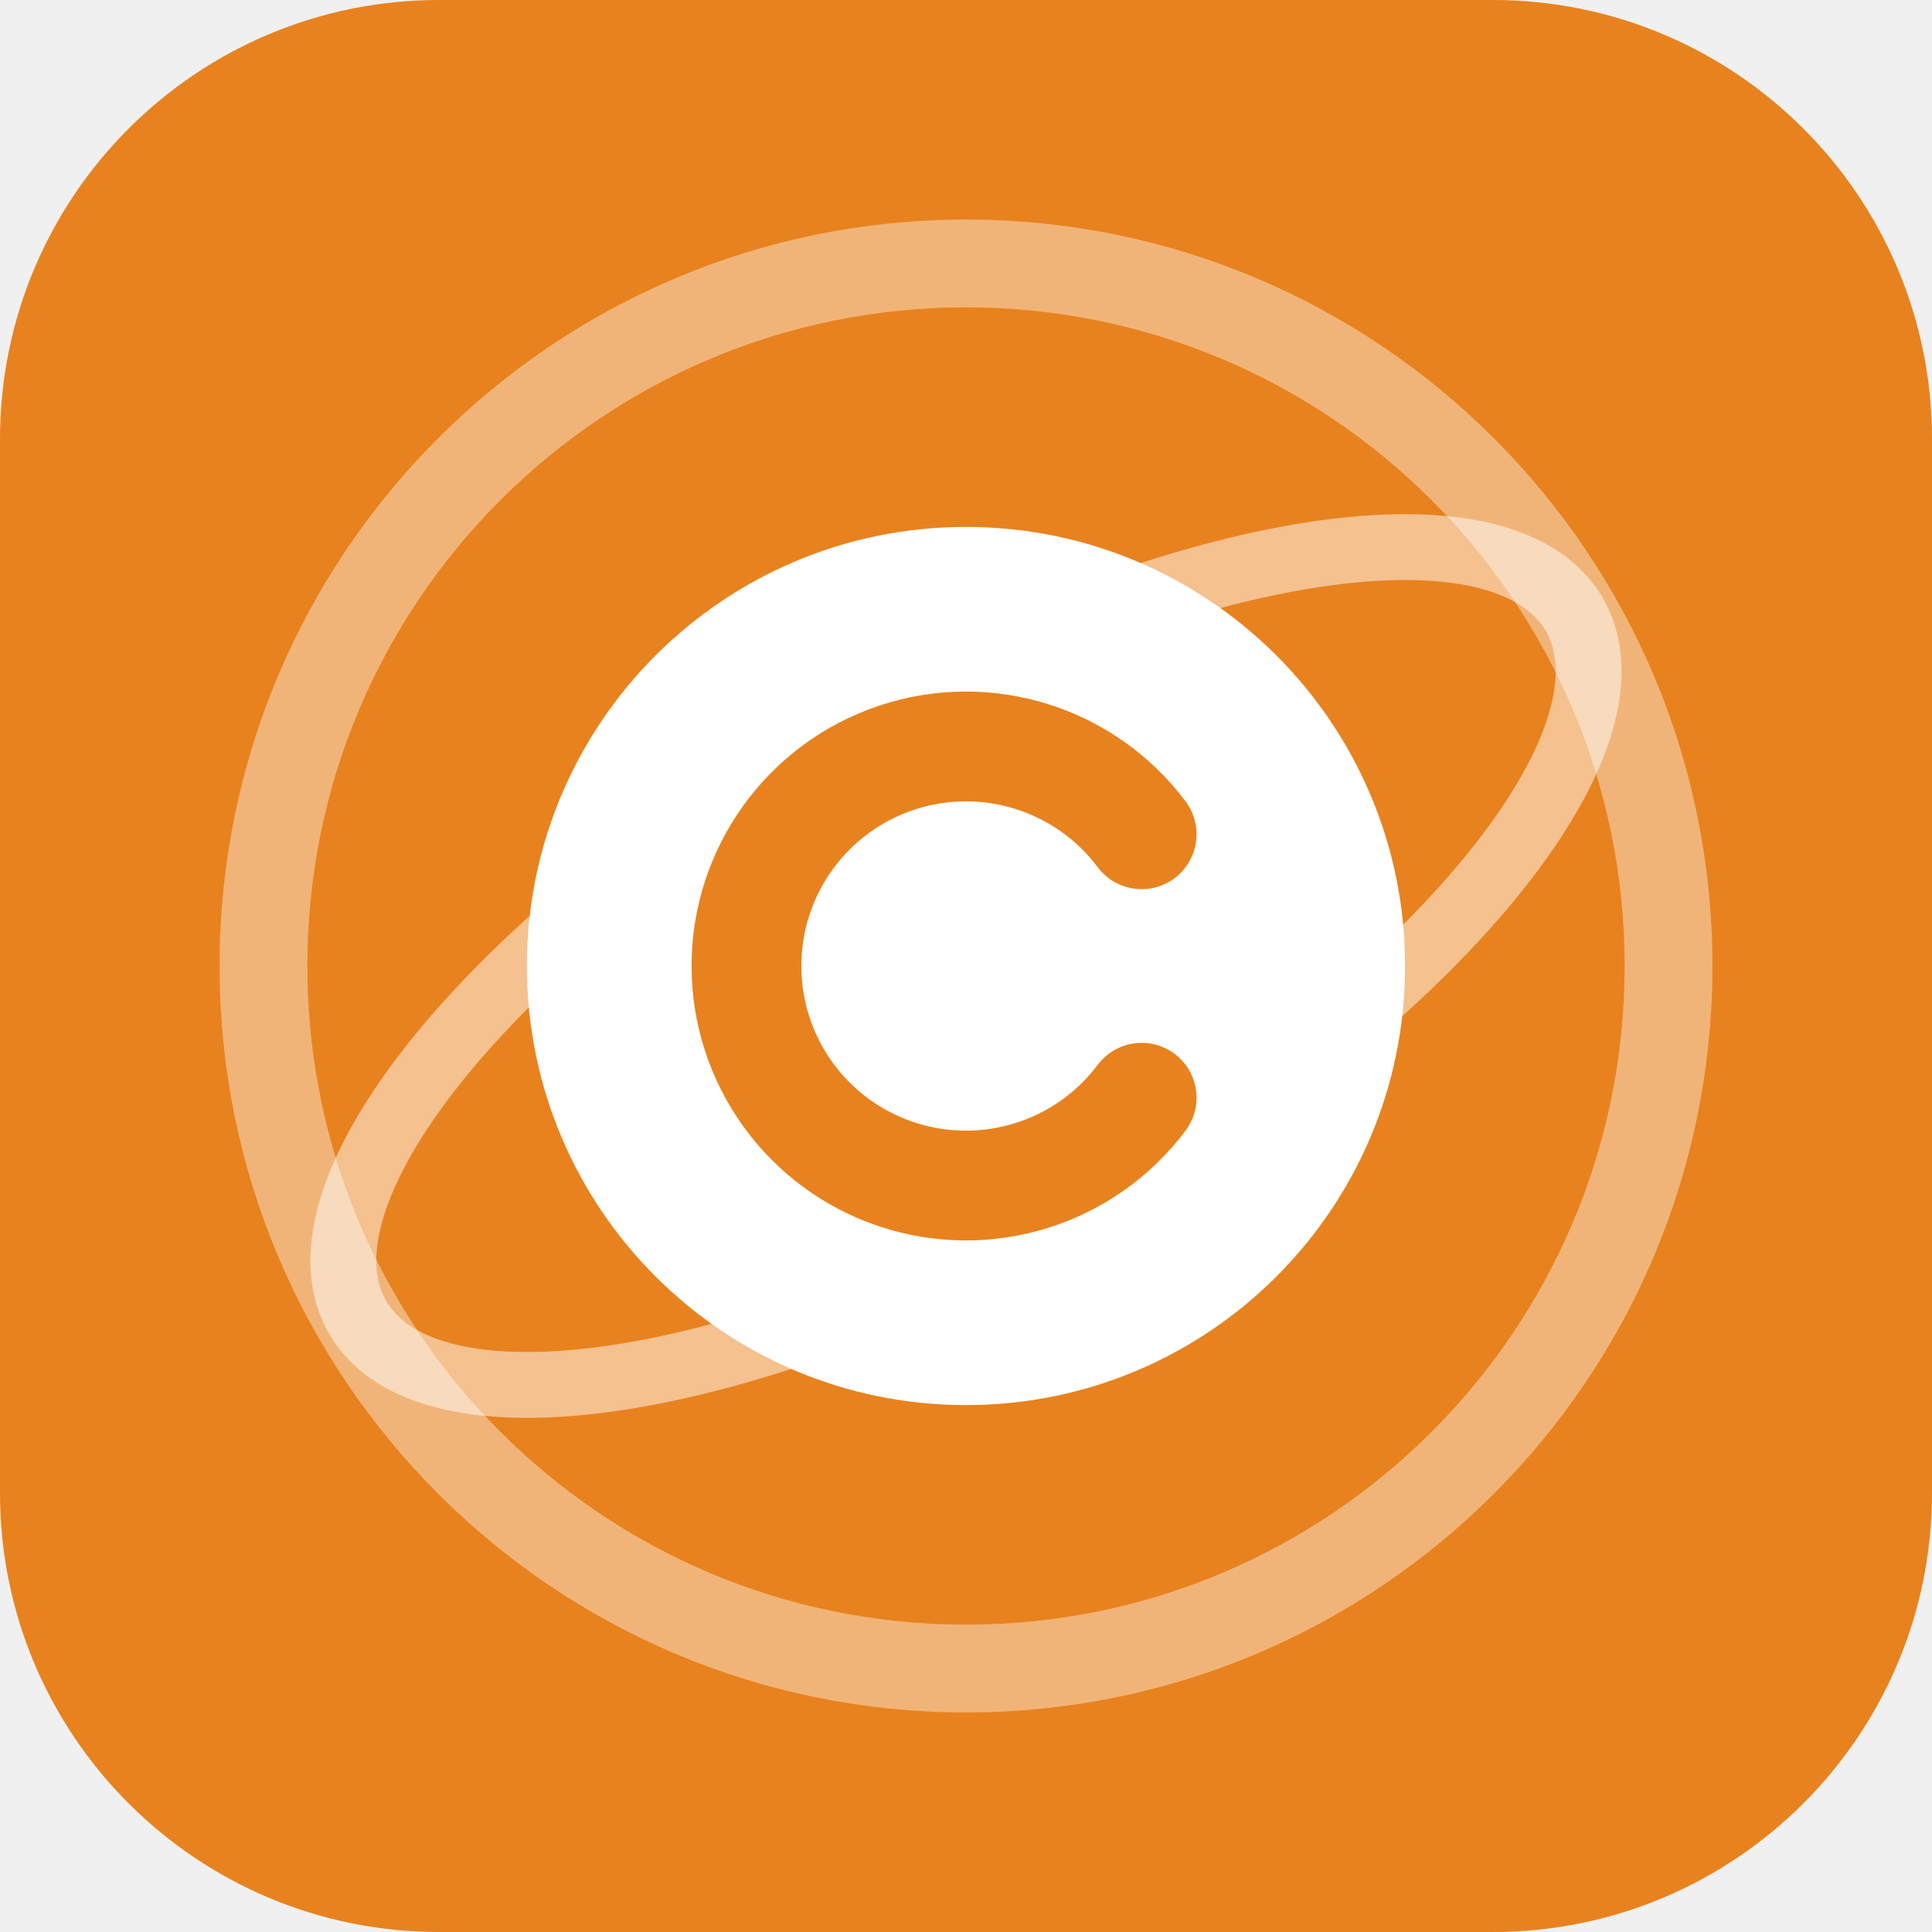
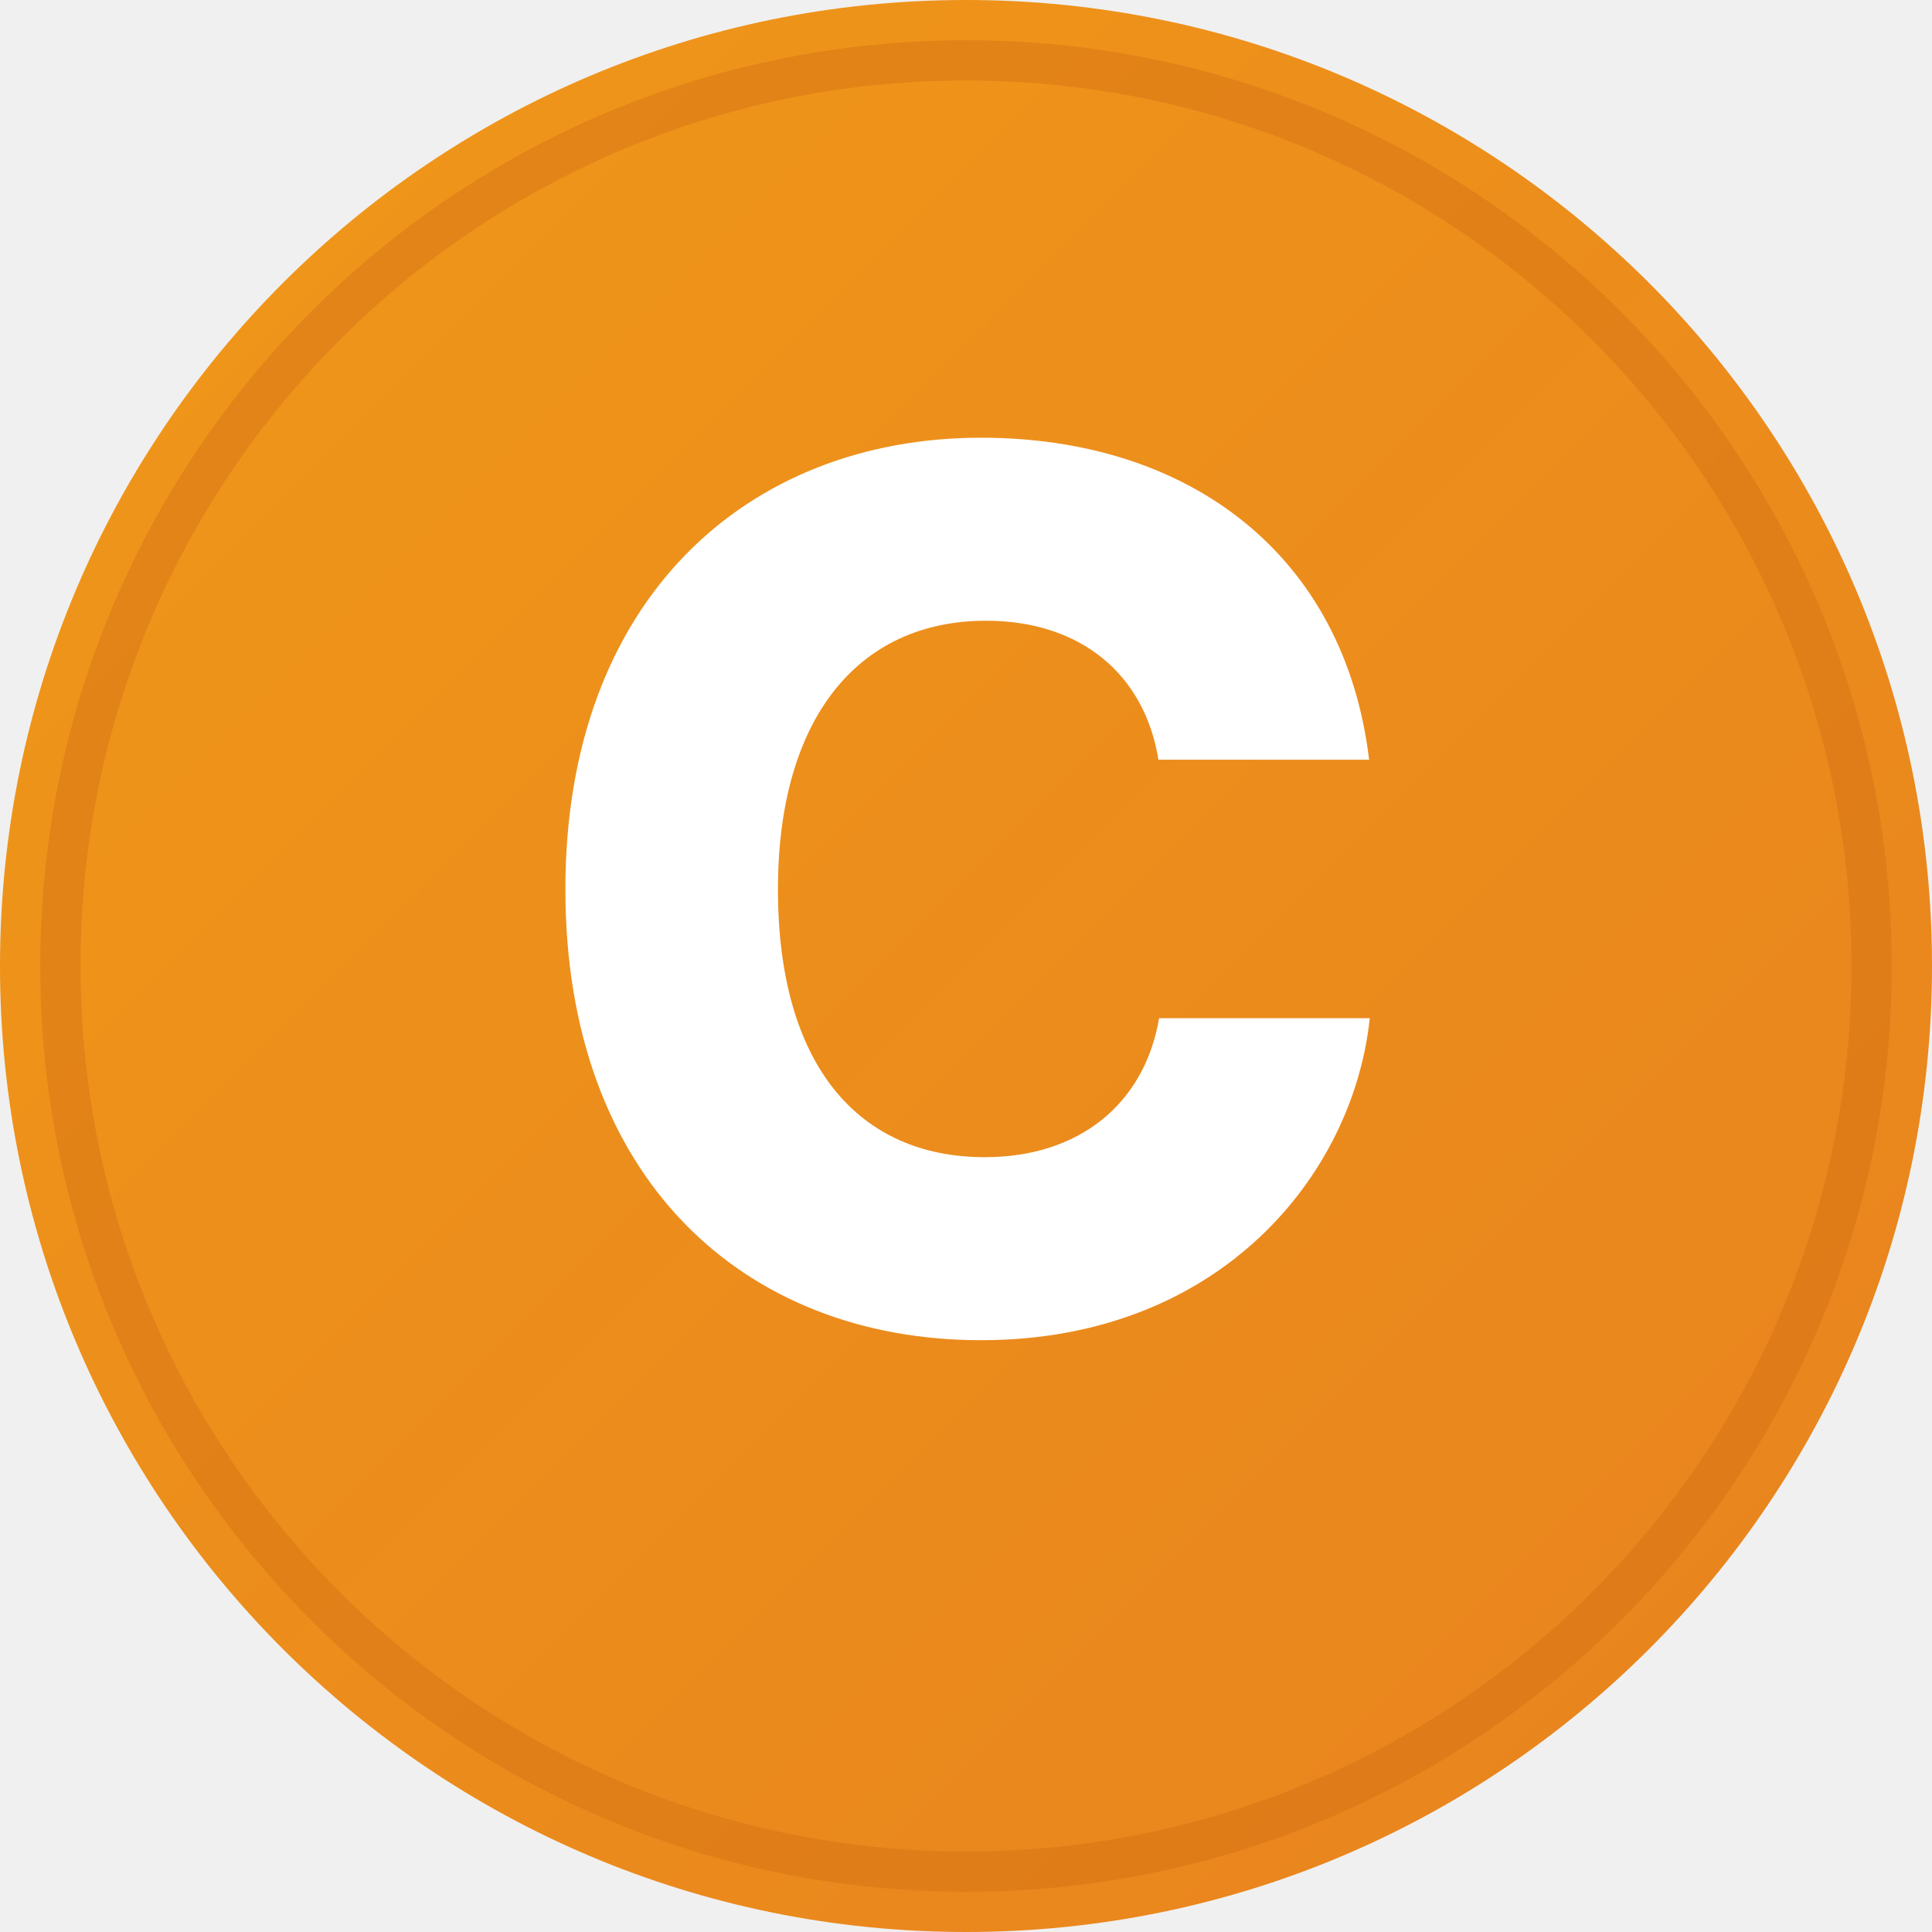
- <svg xmlns="http://www.w3.org/2000/svg" viewBox="0 0 44 44" width="44" height="44">
-   <rect width="44" height="44" rx="10" fill="#e8821e" />
-   <circle cx="22" cy="22" r="16" fill="none" stroke="white" stroke-width="2" opacity="0.4" />
-   <ellipse cx="22" cy="22" rx="16" ry="6" fill="none" stroke="white" stroke-width="1.5" opacity="0.5" transform="rotate(-30 22 22)" />
-   <circle cx="22" cy="22" r="10" fill="white" />
-   <path d="M26 19a5 5 0 1 0 0 6" stroke="#e8821e" stroke-width="2.5" stroke-linecap="round" fill="none" />
+ <svg xmlns="http://www.w3.org/2000/svg" viewBox="0 0 48 48" width="48" height="48">
+   <defs>
+     <linearGradient id="g" x1="0" y1="0" x2="1" y2="1">
+       <stop offset="0%" stop-color="#f09819" />
+       <stop offset="100%" stop-color="#e8821e" />
+     </linearGradient>
+   </defs>
+   <circle cx="24" cy="24" r="24" fill="url(#g)" />
+   <circle cx="24" cy="24" r="22.5" fill="none" stroke="#d06b12" stroke-width="1" opacity="0.4" />
+   <text x="24" y="33" text-anchor="middle" font-family="system-ui,-apple-system,sans-serif" font-weight="800" font-size="30" fill="white" letter-spacing="-1">С</text>
</svg>
